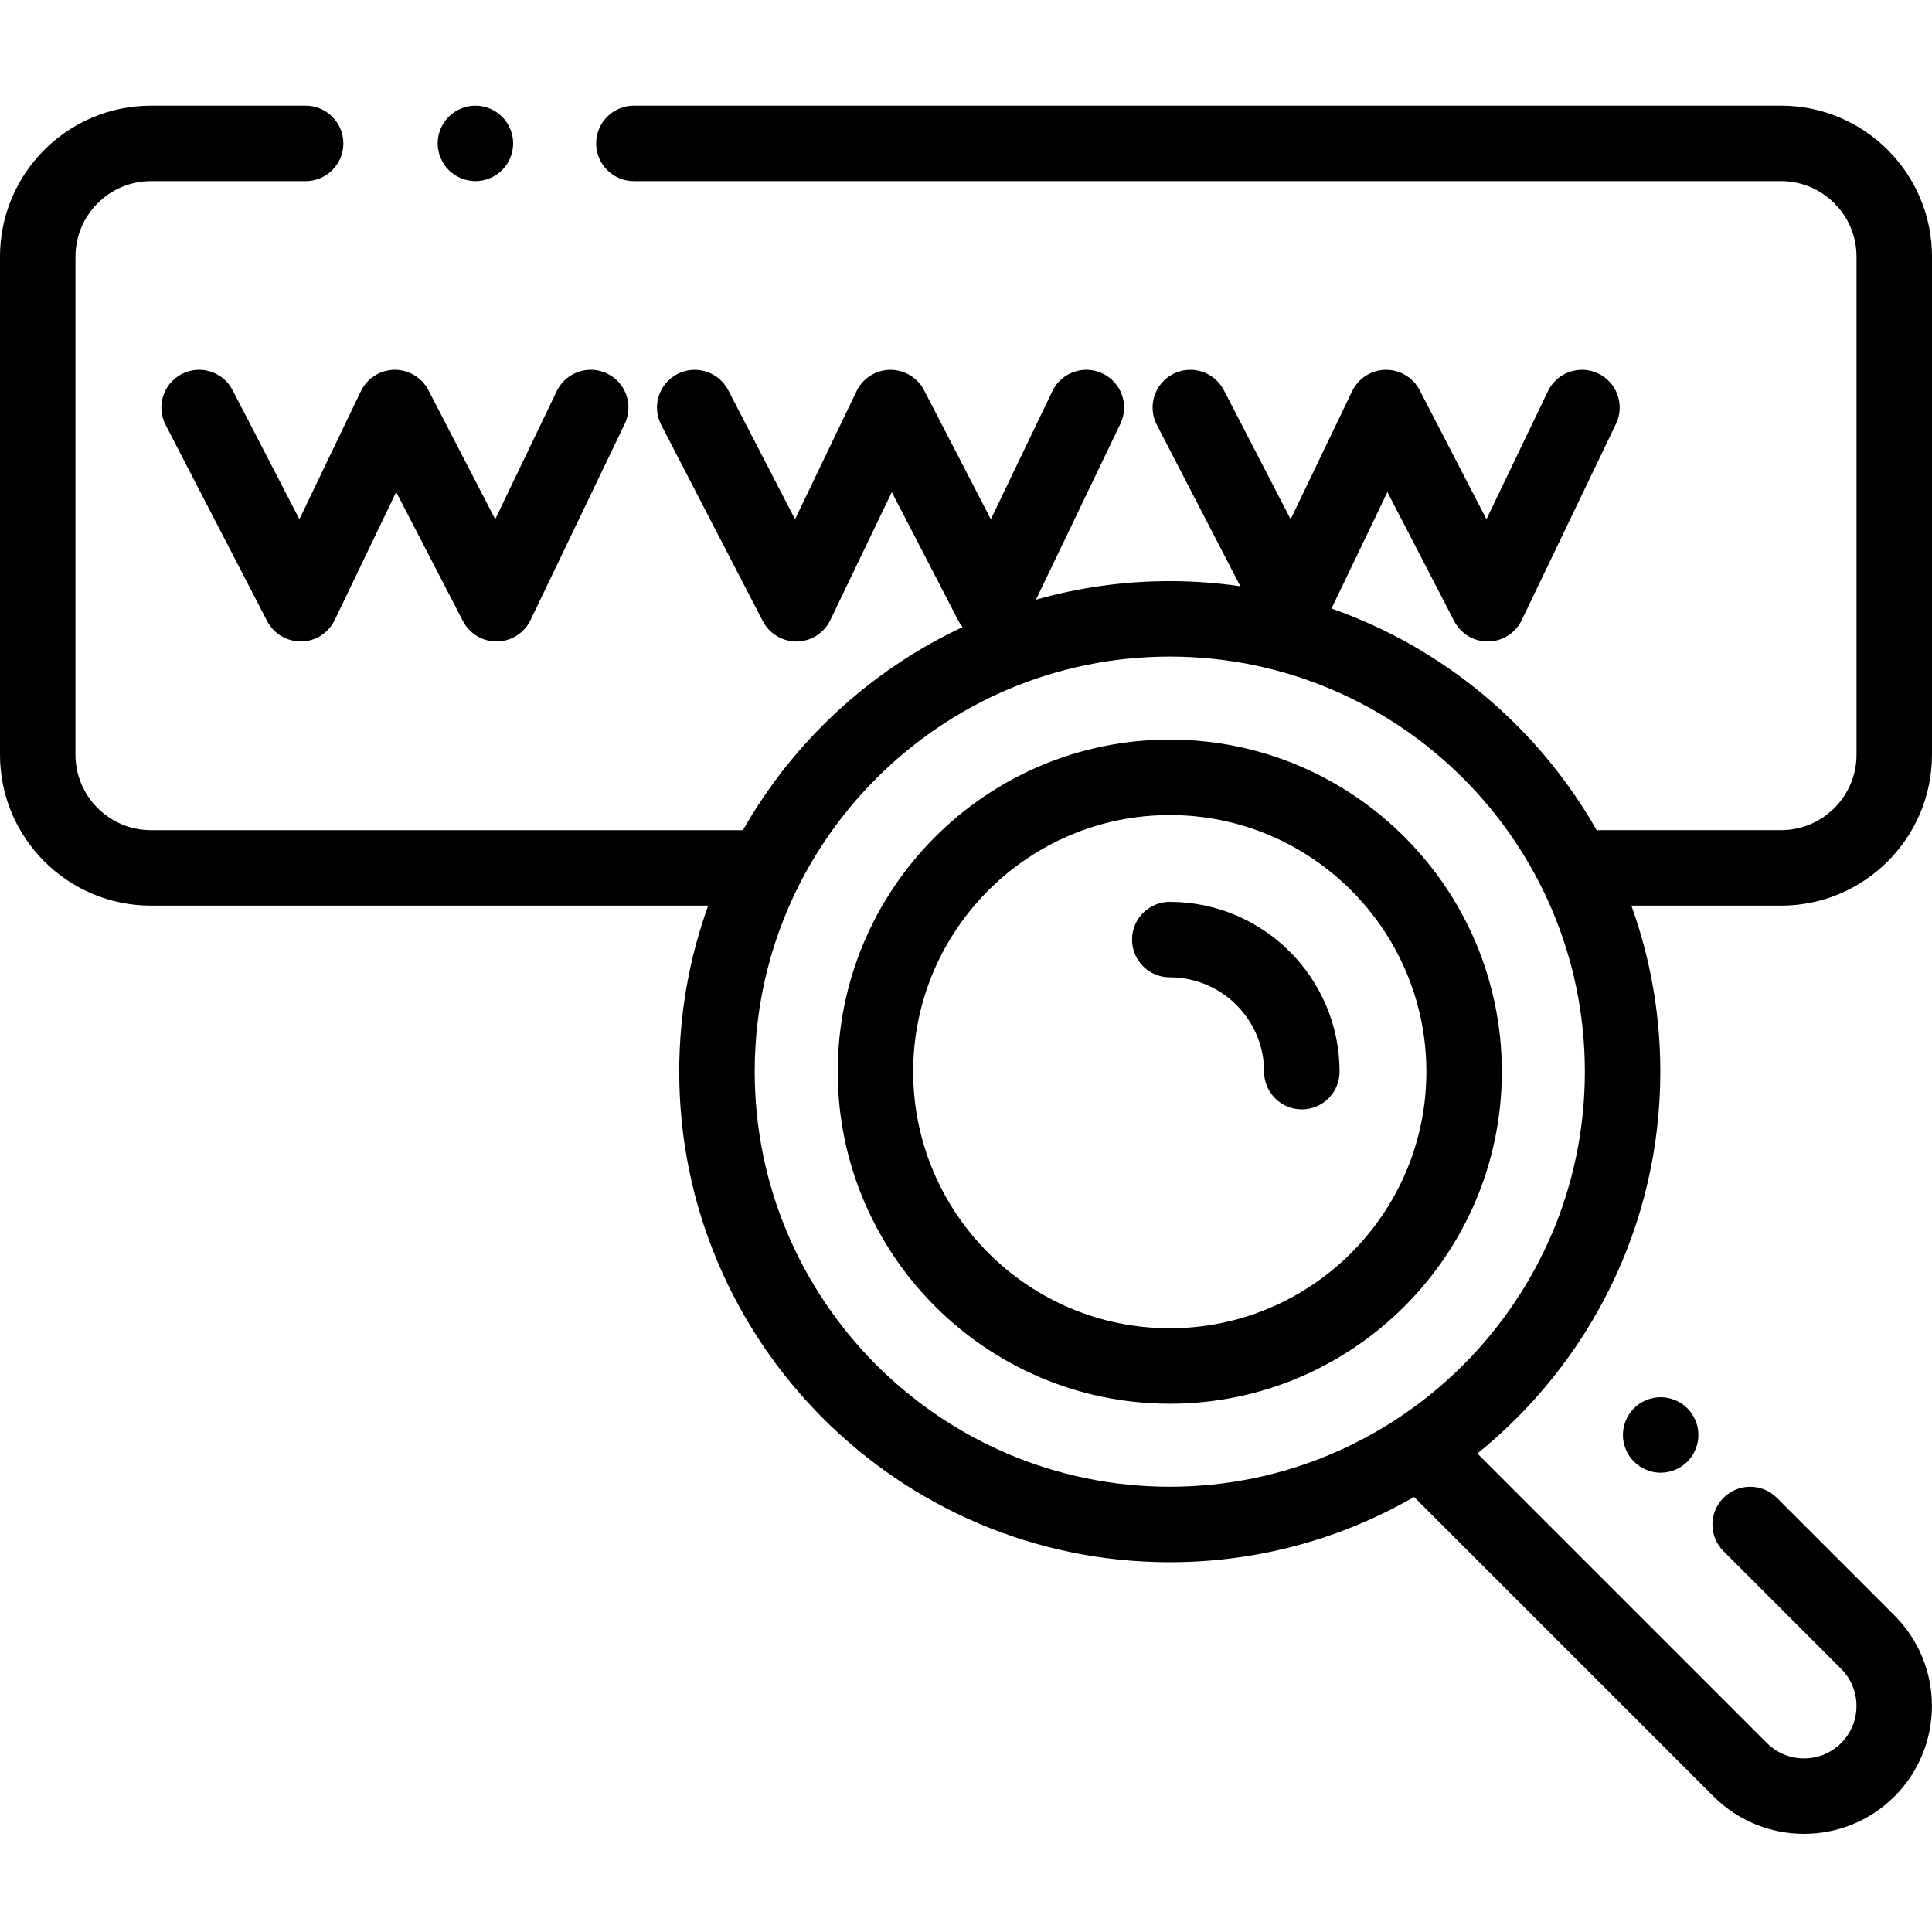
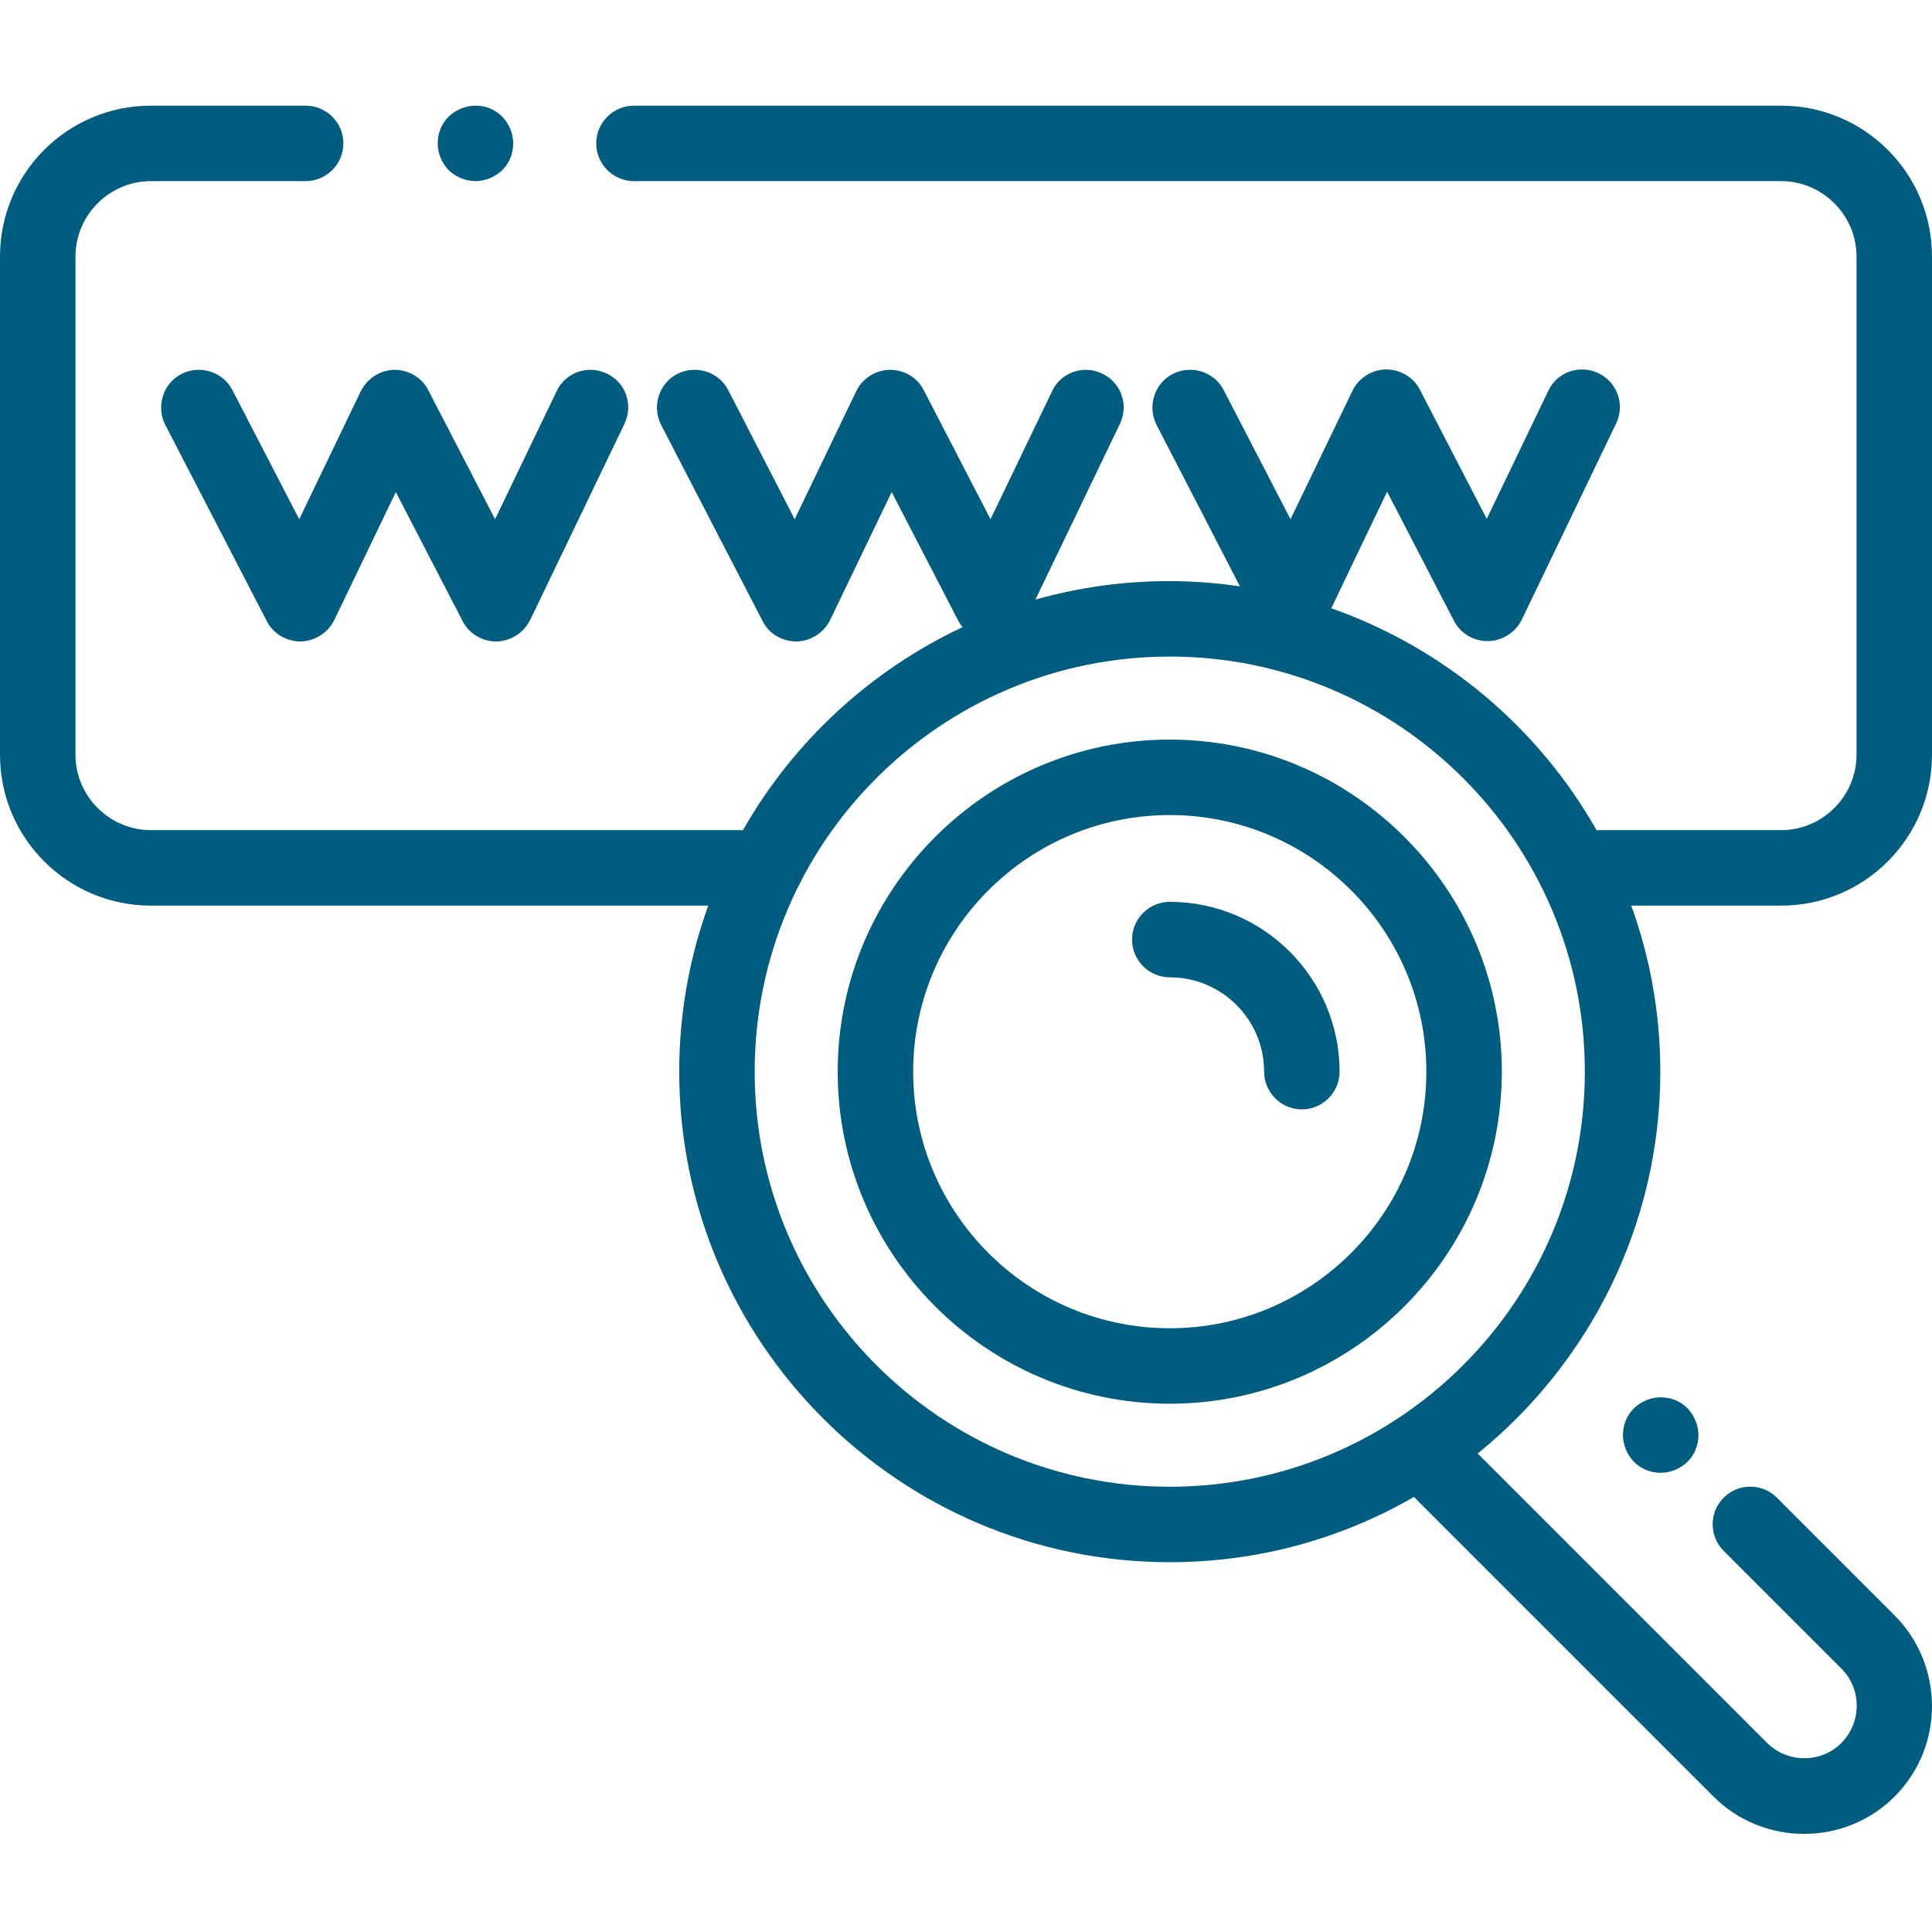
- <svg xmlns="http://www.w3.org/2000/svg" height="512pt" viewBox="0 -27 512 511" width="512pt">
-   <path d="m310.004 168.5c-48.523 0-88 39.477-88 88s39.477 88 88 88c48.523 0 88-39.477 88-88s-39.477-88-88-88zm0 156c-37.496 0-68-30.504-68-68s30.504-68 68-68 68 30.504 68 68-30.504 68-68 68zm0 0" />
-   <path d="m310.004 211.504c-5.523 0-10 4.477-10 10 0 5.523 4.477 10 10 10 13.781 0 24.996 11.215 24.996 24.996 0 5.523 4.477 10 10 10s10-4.477 10-10c0-24.812-20.184-44.996-44.996-44.996zm0 0" />
-   <path d="m61.645 75.902c-2.539-4.902-8.57-6.82-13.477-4.285-4.906 2.539-6.824 8.574-4.285 13.48l26.918 52c1.742 3.367 5.266 5.426 9.031 5.402 3.789-.059 7.223-2.254 8.863-5.672l16.297-33.93 17.699 34.199c1.723 3.32 5.148 5.402 8.883 5.402h.148c3.793-.059 7.223-2.254 8.867-5.672l24.973-52c2.391-4.977.293-10.953-4.684-13.344-4.98-2.391-10.953-.293-13.344 4.688l-16.297 33.93-17.703-34.199c-1.742-3.367-5.258-5.434-9.027-5.402-3.793.059-7.227 2.254-8.867 5.672l-16.293 33.93zm0 0" />
-   <path d="m125.988 20.5c2.633 0 5.211-1.07 7.07-2.93 1.863-1.859 2.93-4.441 2.93-7.07s-1.066-5.211-2.93-7.07c-1.859-1.859-4.438-2.93-7.07-2.93-2.629 0-5.207 1.07-7.066 2.93-1.863 1.859-2.934 4.441-2.934 7.07s1.07 5.211 2.934 7.07c1.859 1.859 4.438 2.93 7.066 2.93zm0 0" />
-   <path d="m512 172.5v-132c0-22.055-17.945-40-40-40h-304.012c-5.52 0-10 4.477-10 10s4.48 10 10 10h304.012c11.027 0 20 8.973 20 20v132c0 11.027-8.973 20-20 20h-48c-.289 0-.57.02-.852.043-15.434-27.195-40.383-48.305-70.293-58.777l14.824-30.863 17.703 34.195c1.719 3.324 5.145 5.402 8.879 5.402h.152c3.789-.059 7.223-2.254 8.863-5.672l24.973-52c2.391-4.977.293-10.949-4.684-13.34-4.977-2.395-10.953-.297-13.344 4.684l-16.293 33.93-17.703-34.199c-1.742-3.367-5.254-5.434-9.031-5.398-3.793.055-7.223 2.25-8.863 5.668l-16.297 33.93-17.699-34.199c-2.539-4.902-8.574-6.82-13.48-4.281-4.906 2.539-6.82 8.57-4.285 13.477l22.133 42.754c-6.105-.883-12.348-1.352-18.695-1.352-12.293 0-24.195 1.719-35.477 4.922l22.379-46.594c2.391-4.977.293-10.949-4.688-13.34-4.977-2.395-10.953-.297-13.34 4.684l-16.297 33.93-17.703-34.199c-1.742-3.367-5.238-5.434-9.031-5.398-3.789.055-7.223 2.25-8.863 5.668l-16.293 33.93-17.703-34.199c-2.539-4.902-8.57-6.82-13.477-4.281-4.906 2.539-6.824 8.57-4.285 13.477l26.918 52c1.742 3.367 5.25 5.426 9.031 5.402 3.789-.059 7.223-2.254 8.863-5.672l16.297-33.926 17.699 34.195c.297.574.66 1.094 1.055 1.59-24.523 11.477-44.898 30.383-58.207 53.812h-156.887c-11.027 0-20-8.973-20-20v-132c0-11.027 8.973-20 20-20h40.992c5.523 0 10-4.477 10-10s-4.477-10-10-10h-40.992c-22.055 0-40 17.945-40 40v132c0 22.059 17.945 40 40 40h147.676c-4.961 13.75-7.672 28.562-7.672 44 0 71.684 58.316 130 130 130 23.555 0 45.668-6.297 64.742-17.297l79.367 79.367c6.609 6.609 15.293 9.914 23.977 9.914s17.367-3.305 23.977-9.914c13.223-13.223 13.223-34.734 0-47.957l-31.184-31.184c-3.906-3.902-10.238-3.906-14.141 0-3.906 3.906-3.906 10.234 0 14.141l31.184 31.188c5.422 5.422 5.422 14.246 0 19.672-5.422 5.422-14.246 5.422-19.668 0l-76.738-76.742c29.547-23.848 48.484-60.344 48.484-101.188 0-15.438-2.711-30.25-7.672-44h39.668c22.059 0 40-17.945 40-40zm-201.996 194c-60.652 0-110-49.348-110-110s49.348-110 110-110 110 49.348 110 110-49.344 110-110 110zm0 0" />
-   <path d="m433.02 345.711c-1.859 1.859-2.93 4.438-2.93 7.07 0 2.629 1.07 5.207 2.93 7.07 1.871 1.859 4.441 2.93 7.07 2.93s5.211-1.07 7.07-2.93c1.871-1.863 2.93-4.441 2.93-7.07 0-2.633-1.059-5.211-2.93-7.07-1.859-1.859-4.43-2.93-7.07-2.93-2.629 0-5.211 1.07-7.07 2.93zm0 0" />
+ <svg xmlns="http://www.w3.org/2000/svg" version="1.1" id="Livello_1" x="0px" y="0px" viewBox="0 0 512 512" style="enable-background:new 0 0 512 512;" xml:space="preserve">
+   <style type="text/css">
+ 	.st0{fill:#005D7F;}
+ </style>
+   <path class="st0" d="M310,196c-48.5,0-88,39.5-88,88s39.5,88,88,88s88-39.5,88-88S358.5,196,310,196z M310,352  c-37.5,0-68-30.5-68-68s30.5-68,68-68s68,30.5,68,68S347.5,352,310,352z" />
+   <path class="st0" d="M310,239c-5.5,0-10,4.5-10,10s4.5,10,10,10c13.8,0,25,11.2,25,25c0,5.5,4.5,10,10,10s10-4.5,10-10  C355,259.2,334.8,239,310,239z" />
+   <path class="st0" d="M61.6,103.4c-2.5-4.9-8.6-6.8-13.5-4.3s-6.8,8.6-4.3,13.5l26.9,52c1.7,3.4,5.3,5.4,9,5.4  c3.8-0.1,7.2-2.3,8.9-5.7l16.3-33.9l17.7,34.2c1.7,3.3,5.1,5.4,8.9,5.4h0.1c3.8-0.1,7.2-2.3,8.9-5.7l25-52c2.4-5,0.3-11-4.7-13.3  c-5-2.4-11-0.3-13.3,4.7l-16.3,33.9l-17.7-34.2c-1.7-3.4-5.3-5.4-9-5.4c-3.8,0.1-7.2,2.3-8.9,5.7l-16.3,33.9L61.6,103.4z" />
+   <path class="st0" d="M126,48c2.6,0,5.2-1.1,7.1-2.9c1.9-1.9,2.9-4.4,2.9-7.1s-1.1-5.2-2.9-7.1c-1.9-1.9-4.4-2.9-7.1-2.9  c-2.6,0-5.2,1.1-7.1,2.9c-1.9,1.9-2.9,4.4-2.9,7.1s1.1,5.2,2.9,7.1C120.8,46.9,123.4,48,126,48z" />
+   <path class="st0" d="M512,200V68c0-22.1-17.9-40-40-40H168c-5.5,0-10,4.5-10,10s4.5,10,10,10h304c11,0,20,9,20,20v132  c0,11-9,20-20,20h-48c-0.3,0-0.6,0-0.9,0c-15.4-27.2-40.4-48.3-70.3-58.8l14.8-30.9l17.7,34.2c1.7,3.3,5.1,5.4,8.9,5.4h0.2  c3.8-0.1,7.2-2.3,8.9-5.7l25-52c2.4-5,0.3-10.9-4.7-13.3s-11-0.3-13.3,4.7L394,137.5l-17.7-34.2c-1.7-3.4-5.3-5.4-9-5.4  c-3.8,0.1-7.2,2.2-8.9,5.7l-16.4,34l-17.7-34.2c-2.5-4.9-8.6-6.8-13.5-4.3s-6.8,8.6-4.3,13.5l22.1,42.8c-6.1-0.9-12.3-1.4-18.7-1.4  c-12.3,0-24.2,1.7-35.5,4.9l22.4-46.6c2.4-5,0.3-10.9-4.7-13.3s-11-0.3-13.3,4.7l-16.3,33.9l-17.7-34.2c-1.7-3.4-5.2-5.4-9-5.4  c-3.8,0.1-7.2,2.2-8.9,5.7l-16.3,33.9L193,103.4c-2.5-4.9-8.6-6.8-13.5-4.3s-6.8,8.6-4.3,13.5l26.9,52c1.7,3.4,5.2,5.4,9,5.4  c3.8-0.1,7.2-2.3,8.9-5.7l16.3-33.9l17.7,34.2c0.3,0.6,0.7,1.1,1.1,1.6c-24.5,11.5-44.9,30.4-58.2,53.8H40c-11,0-20-9-20-20V68  c0-11,9-20,20-20h41c5.5,0,10-4.5,10-10s-4.5-10-10-10H40C17.9,28,0,45.9,0,68v132c0,22.1,17.9,40,40,40h147.7  c-5,13.8-7.7,28.6-7.7,44c0,71.7,58.3,130,130,130c23.6,0,45.7-6.3,64.7-17.3l79.4,79.4c6.6,6.6,15.3,9.9,24,9.9s17.4-3.3,24-9.9  c13.2-13.2,13.2-34.7,0-48l-31.2-31.2c-3.9-3.9-10.2-3.9-14.1,0s-3.9,10.2,0,14.1l31.2,31.2c5.4,5.4,5.4,14.2,0,19.7  c-5.4,5.4-14.2,5.4-19.7,0l-76.7-76.7C421.1,361.3,440,324.8,440,284c0-15.4-2.7-30.2-7.7-44H472C494.1,240,512,222.1,512,200z   M310,394c-60.7,0-110-49.3-110-110s49.3-110,110-110s110,49.3,110,110S370.7,394,310,394z" />
+   <path class="st0" d="M433,373.2c-1.9,1.9-2.9,4.4-2.9,7.1c0,2.6,1.1,5.2,2.9,7.1c1.9,1.9,4.4,2.9,7.1,2.9s5.2-1.1,7.1-2.9  c1.9-1.9,2.9-4.4,2.9-7.1c0-2.6-1.1-5.2-2.9-7.1c-1.9-1.9-4.4-2.9-7.1-2.9C437.5,370.3,434.9,371.4,433,373.2z" />
</svg>
